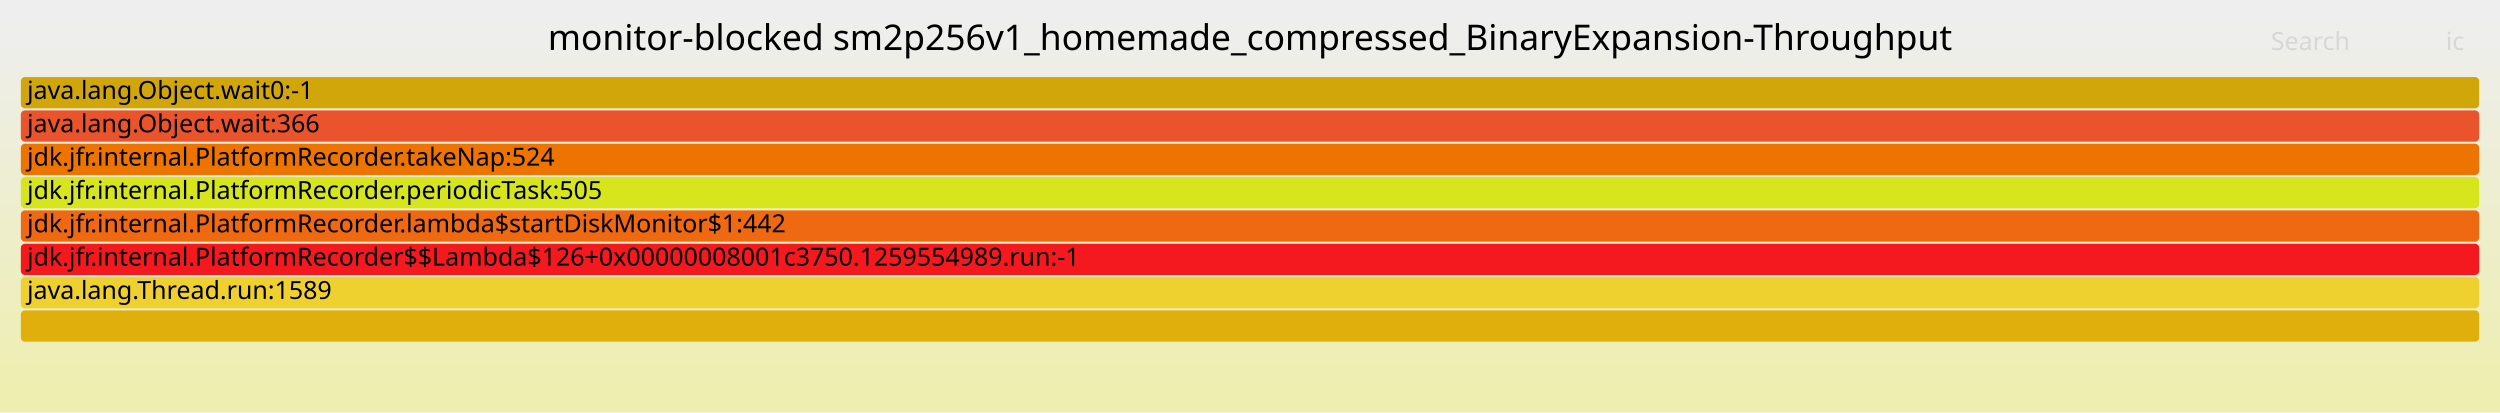
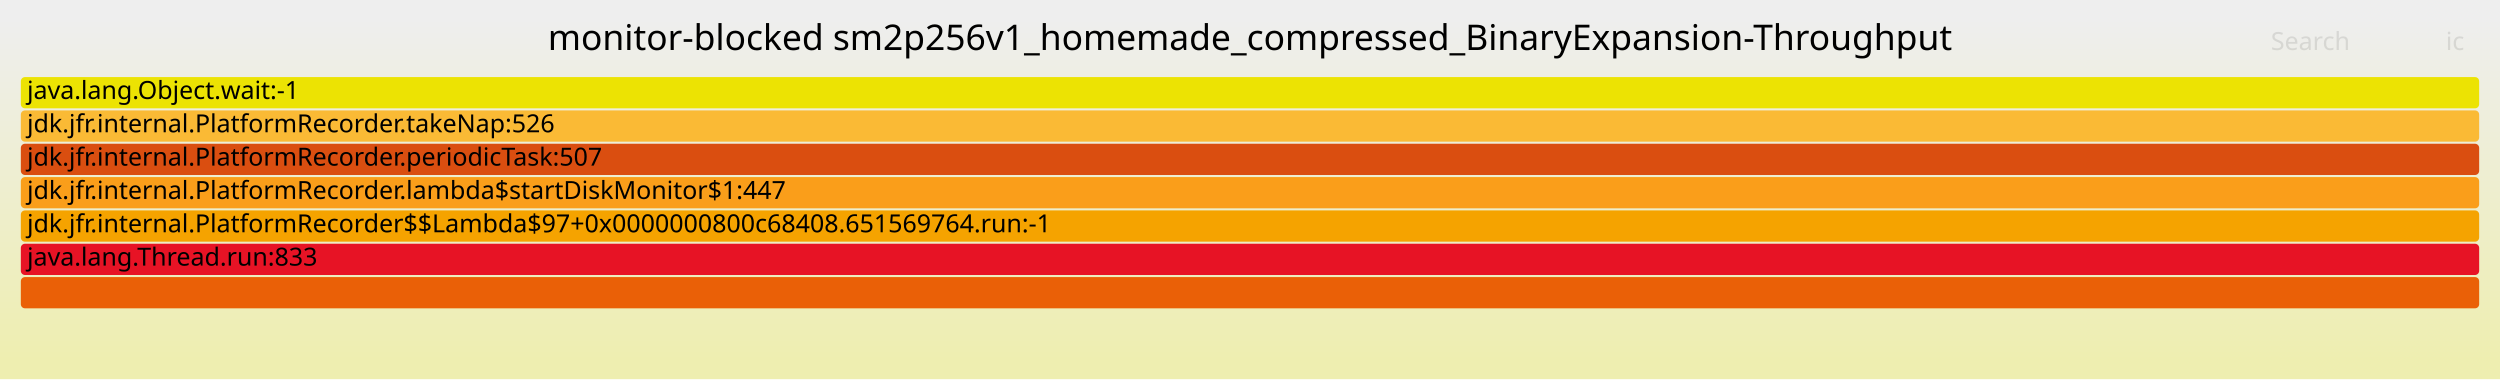
- <svg xmlns="http://www.w3.org/2000/svg" version="1.1" width="1200" height="198" viewBox="0 0 1200 198">
+ <svg xmlns="http://www.w3.org/2000/svg" version="1.1" width="1200" height="182" viewBox="0 0 1200 182">
  <defs>
    <linearGradient id="background" y1="0" y2="1" x1="0" x2="0">
      <stop stop-color="#eeeeee" offset="5%" />
      <stop stop-color="#eeeeb0" offset="95%" />
    </linearGradient>
  </defs>
  <style type="text/css">
	text { font-family:Verdana; font-size:12px; fill:rgb(0,0,0); }
	#search, #ignorecase { opacity:0.1; cursor:pointer; }
	#search:hover, #search.show, #ignorecase:hover, #ignorecase.show { opacity:1; }
	#subtitle { text-anchor:middle; font-color:rgb(160,160,160); }
	#title { text-anchor:middle; font-size:17px}
	#unzoom { cursor:pointer; }
	#frames &gt; *:hover { stroke:black; stroke-width:0.5; cursor:pointer; }
	.hide { display:none; }
	.parent { opacity:0.5; }
</style>
-   <rect x="0.0" y="0" width="1200.0" height="198.0" fill="url(#background)" />
+   <rect x="0.0" y="0" width="1200.0" height="182.0" fill="url(#background)" />
  <text id="title" x="600.00" y="24">monitor-blocked sm2p256v1_homemade_compressed_BinaryExpansion-Throughput</text>
-   <text id="details" x="10.00" y="181"> </text>
+   <text id="details" x="10.00" y="165"> </text>
  <text id="unzoom" x="10.00" y="24" class="hide">Reset Zoom</text>
  <text id="search" x="1090.00" y="24">Search</text>
  <text id="ignorecase" x="1174.00" y="24">ic</text>
-   <text id="matched" x="1090.00" y="181"> </text>
+   <text id="matched" x="1090.00" y="165"> </text>
  <g id="frames">
    <g>
-       <rect x="10.0" y="117" width="1180.0" height="15.0" fill="rgb(244,25,31)" rx="2" ry="2" />
-       <text x="13.00" y="127.5">jdk.jfr.internal.PlatformRecorder$$Lambda$126+0x00000008001c3750.1259554989.run:-1</text>
+       <rect x="10.0" y="85" width="1180.0" height="15.0" fill="rgb(250,158,26)" rx="2" ry="2" />
+       <text x="13.00" y="95.5">jdk.jfr.internal.PlatformRecorder.lambda$startDiskMonitor$1:447</text>
    </g>
    <g>
-       <rect x="10.0" y="85" width="1180.0" height="15.0" fill="rgb(215,229,29)" rx="2" ry="2" />
-       <text x="13.00" y="95.5">jdk.jfr.internal.PlatformRecorder.periodicTask:505</text>
+       <rect x="10.0" y="101" width="1180.0" height="15.0" fill="rgb(245,163,0)" rx="2" ry="2" />
+       <text x="13.00" y="111.5">jdk.jfr.internal.PlatformRecorder$$Lambda$97+0x0000000800c68408.651569764.run:-1</text>
    </g>
    <g>
-       <rect x="10.0" y="53" width="1180.0" height="15.0" fill="rgb(233,84,45)" rx="2" ry="2" />
-       <text x="13.00" y="63.5">java.lang.Object.wait:366</text>
+       <rect x="10.0" y="117" width="1180.0" height="15.0" fill="rgb(231,19,37)" rx="2" ry="2" />
+       <text x="13.00" y="127.5">java.lang.Thread.run:833</text>
    </g>
    <g>
-       <rect x="10.0" y="101" width="1180.0" height="15.0" fill="rgb(238,105,18)" rx="2" ry="2" />
-       <text x="13.00" y="111.5">jdk.jfr.internal.PlatformRecorder.lambda$startDiskMonitor$1:442</text>
+       <rect x="10.0" y="37" width="1180.0" height="15.0" fill="rgb(236,227,3)" rx="2" ry="2" />
+       <text x="13.00" y="47.5">java.lang.Object.wait:-1</text>
    </g>
    <g>
-       <rect x="10.0" y="149" width="1180.0" height="15.0" fill="rgb(224,175,12)" rx="2" ry="2" />
-       <text x="13.00" y="159.5" />
+       <rect x="10.0" y="69" width="1180.0" height="15.0" fill="rgb(218,78,16)" rx="2" ry="2" />
+       <text x="13.00" y="79.5">jdk.jfr.internal.PlatformRecorder.periodicTask:507</text>
    </g>
    <g>
-       <rect x="10.0" y="37" width="1180.0" height="15.0" fill="rgb(208,166,10)" rx="2" ry="2" />
-       <text x="13.00" y="47.5">java.lang.Object.wait0:-1</text>
+       <rect x="10.0" y="53" width="1180.0" height="15.0" fill="rgb(250,186,53)" rx="2" ry="2" />
+       <text x="13.00" y="63.5">jdk.jfr.internal.PlatformRecorder.takeNap:526</text>
    </g>
    <g>
-       <rect x="10.0" y="69" width="1180.0" height="15.0" fill="rgb(237,116,0)" rx="2" ry="2" />
-       <text x="13.00" y="79.5">jdk.jfr.internal.PlatformRecorder.takeNap:524</text>
-     </g>
-     <g>
-       <rect x="10.0" y="133" width="1180.0" height="15.0" fill="rgb(238,208,46)" rx="2" ry="2" />
-       <text x="13.00" y="143.5">java.lang.Thread.run:1589</text>
+       <rect x="10.0" y="133" width="1180.0" height="15.0" fill="rgb(234,96,7)" rx="2" ry="2" />
+       <text x="13.00" y="143.5" />
    </g>
  </g>
</svg>
